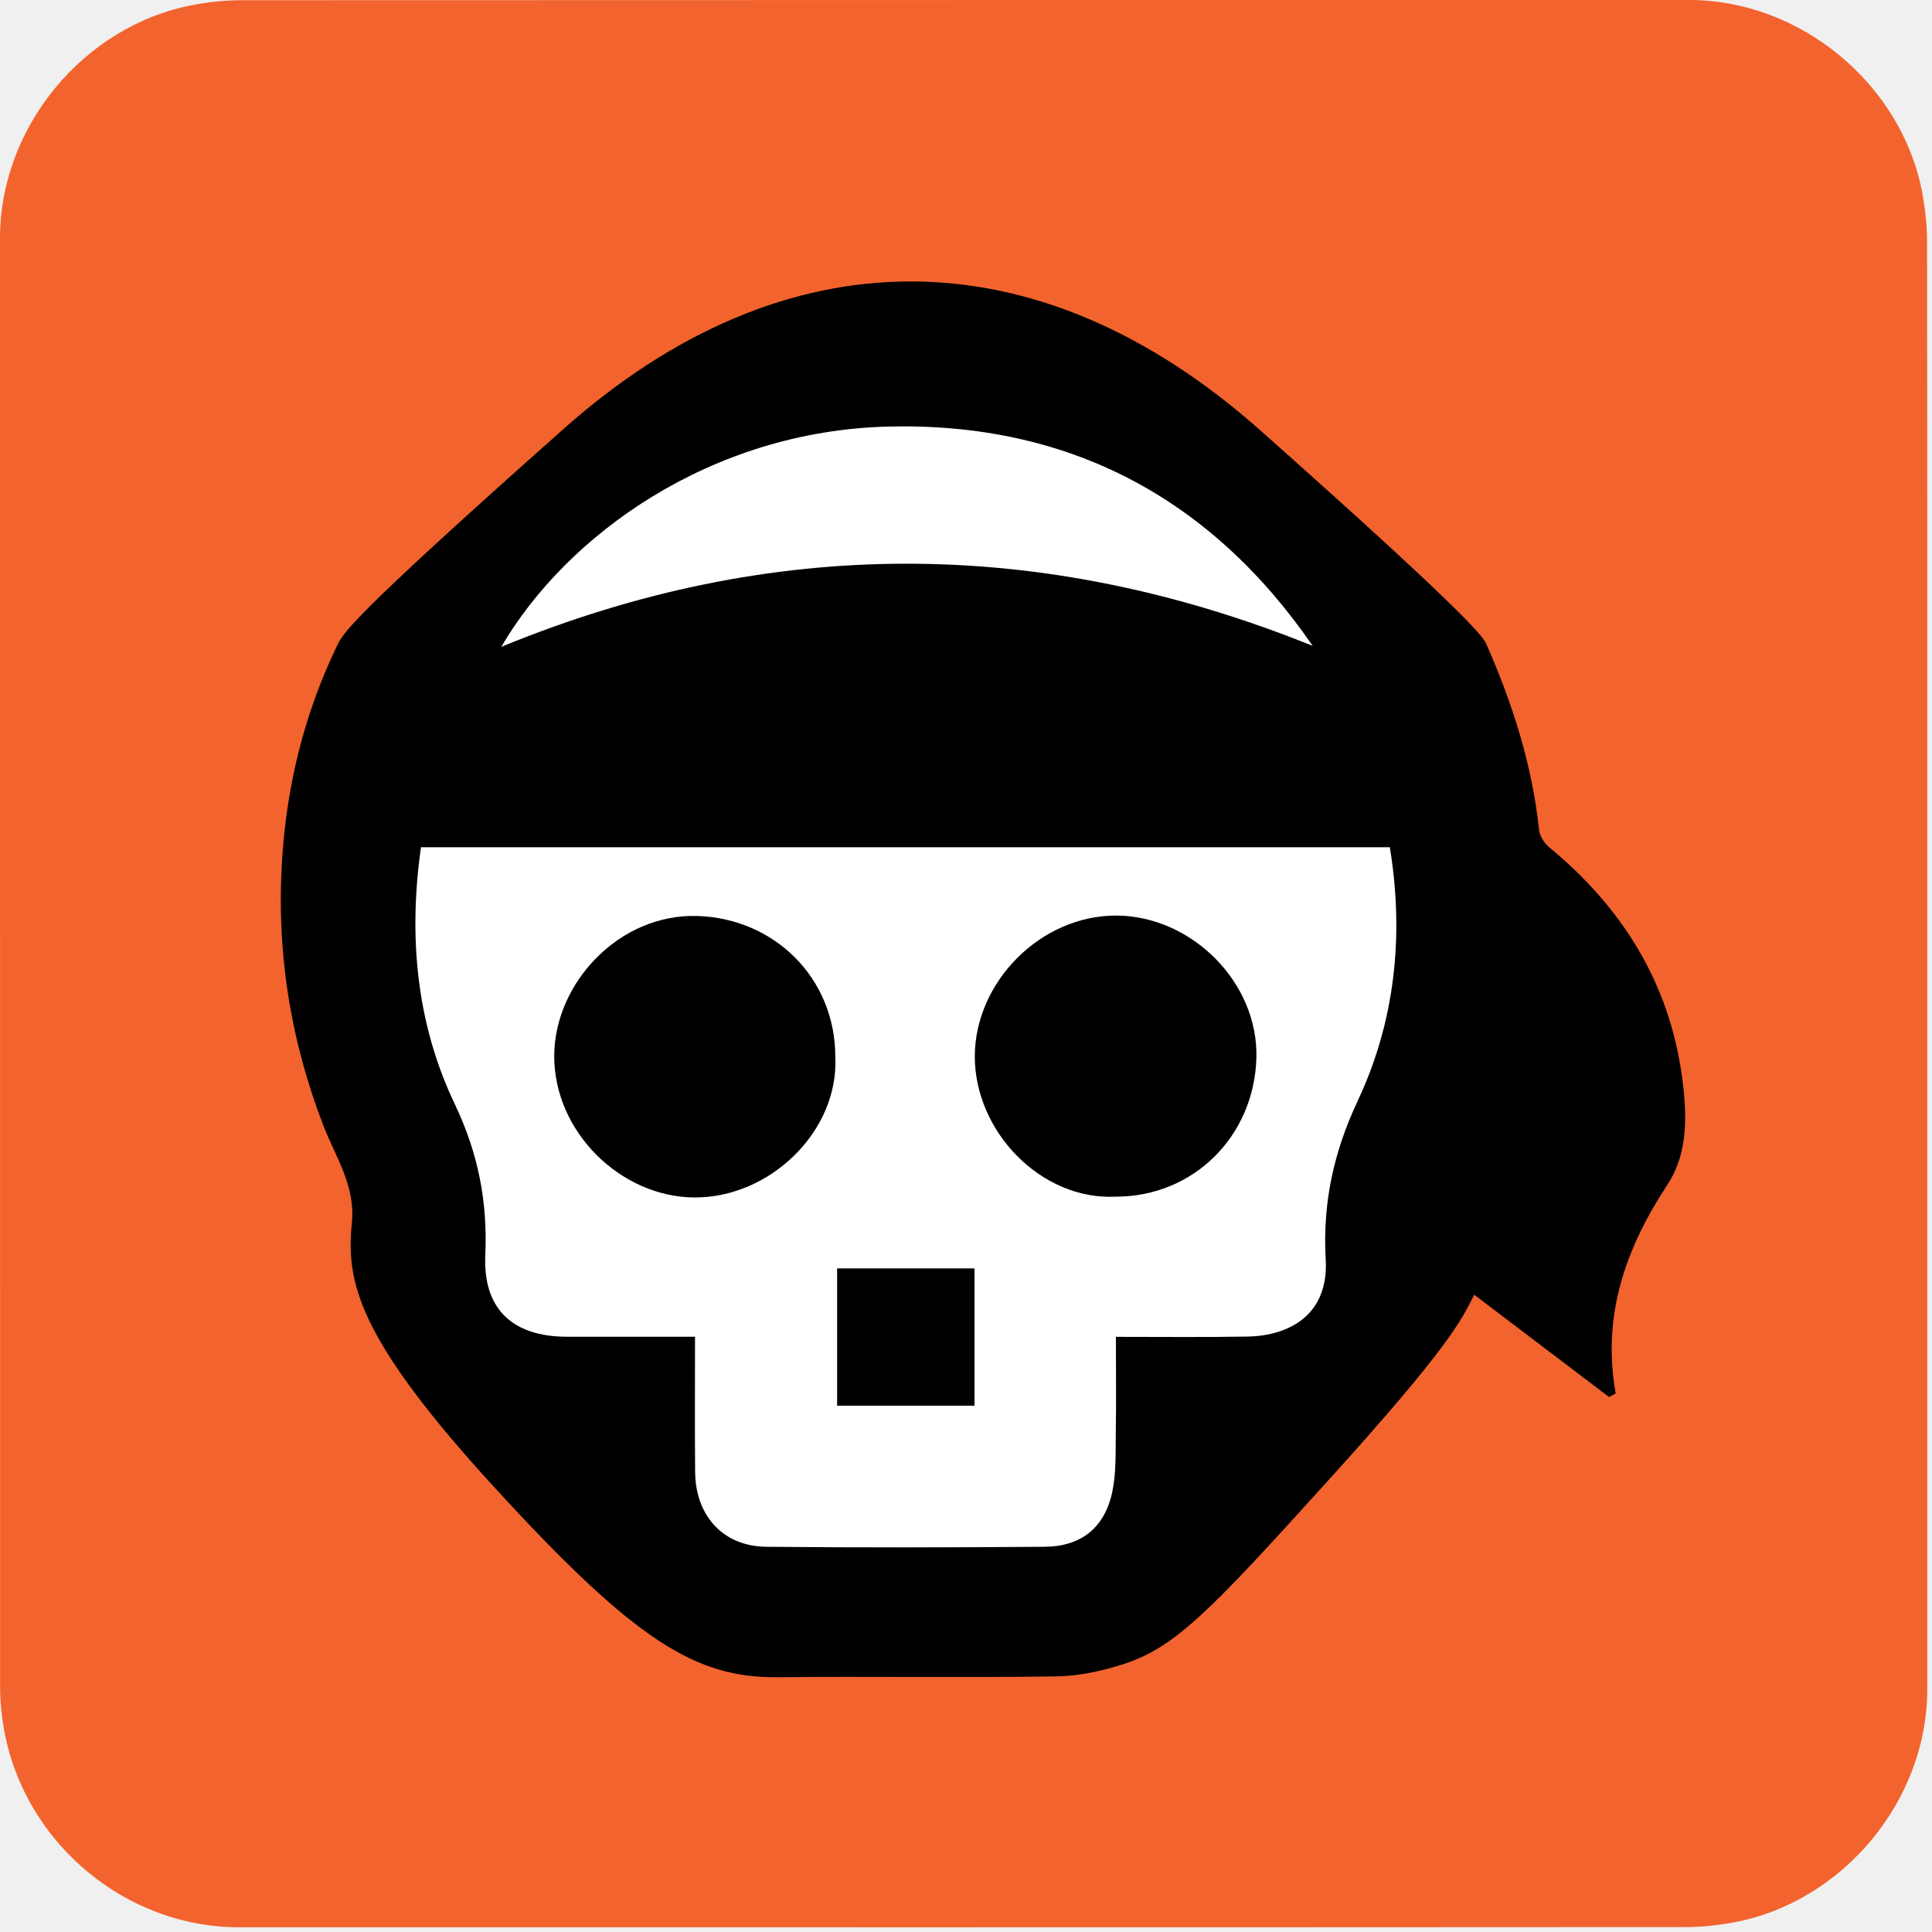
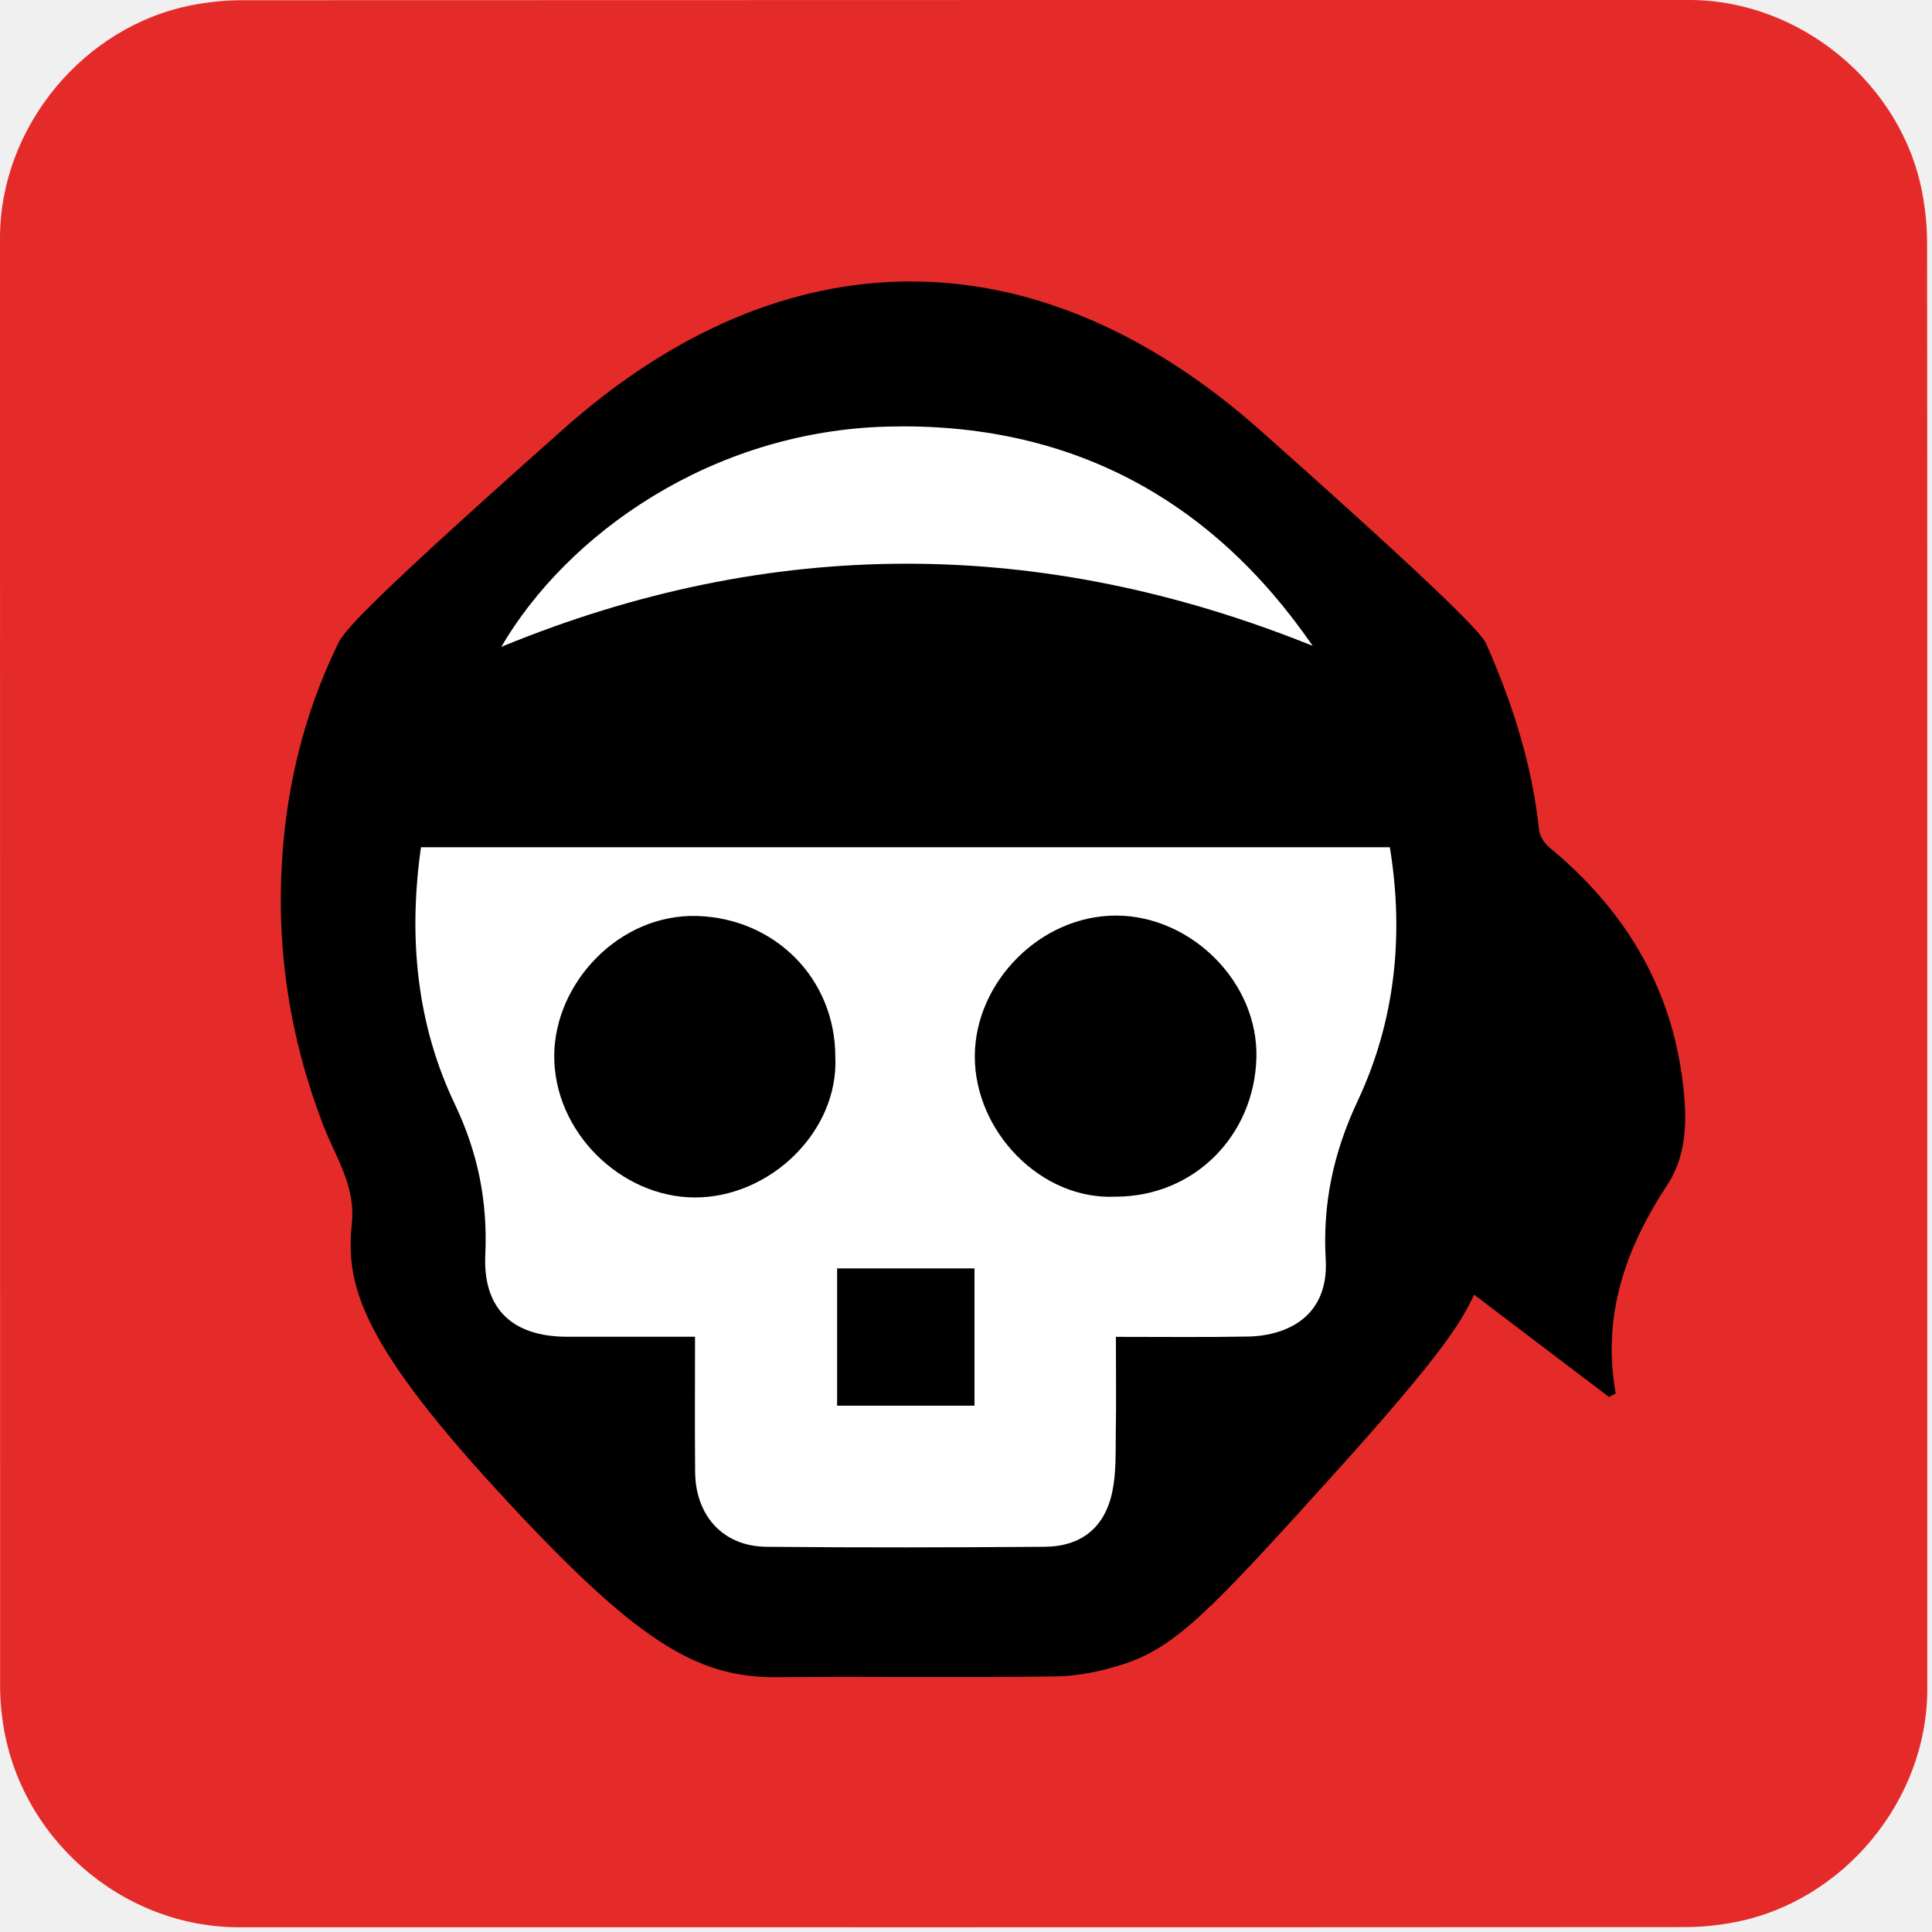
<svg xmlns="http://www.w3.org/2000/svg" id="pirate" viewBox="0 0 769 769" width="500" height="500" shape-rendering="geometricPrecision" text-rendering="geometricPrecision" version="1.1">
  <style id="fearsome_wink">
    @keyframes sword1_animation1__to{0%,16.667%{transform:translate(1600px,-800px)}23.333%,to{transform:translate(800px,0)}}@keyframes sword1_animation2__tr{0%,86.667%{transform:rotate(0deg)}to{transform:rotate(-180deg)}}@keyframes sword2_animation1__to{0%,30%{transform:translate(-800px,-800px)}36.667%,to{transform:translate(0,0)}}@keyframes sword2_animation2__tr{0%,86.667%{transform:rotate(0deg)}to{transform:rotate(180deg)}}@keyframes head_animation__to{0%,20%,26.667%,33.333%,40%,to{transform:translate(391.2689px,389.8067px)}23.333%,36.667%{transform:translate(391.2689px,400px)}}@keyframes right_eye_animation__ts{0%,60%,70%,to{transform:translate(322.8626px,686.352px) scale(1,1)}63.333%,66.667%{transform:translate(322.8626px,686.352px) scale(1,.1)}}#sword1_animation1{animation:sword1_animation1__to 3000ms linear infinite normal forwards}#sword1_animation2{animation:sword1_animation2__tr 3000ms linear infinite normal forwards}#sword2_animation1{animation:sword2_animation1__to 3000ms linear infinite normal forwards}#sword2_animation2{animation:sword2_animation2__tr 3000ms linear infinite normal forwards}#head_animation{animation:head_animation__to 3000ms linear infinite normal forwards}#right_eye_animation{animation:right_eye_animation__ts 3000ms linear infinite normal forwards}
  </style>
-   <path id="background" d="M397.85 672.48v72.19c0 11.03-8.32 21.11-19.18 23.18-1.61.31-3.27.48-4.9.48-47.97.03-95.93.02-143.9.02-11.76 0-22.02-9.02-23.56-20.72a23.27 23.27 0 01-.23-3.12c-.01-48.09-.01-96.18-.01-144.26 0-11.03 8.32-21.12 19.18-23.18 1.61-.31 3.27-.48 4.9-.48 48.01-.02 96.02-.02 144.02-.02 11.03 0 21.13 8.33 23.18 19.18.3 1.61.48 3.27.48 4.9.03 23.94.02 47.89.02 71.83z" transform="matrix(4 0 0 4 -824.28 -2306.28)" fill="#F3632D" stroke="none" stroke-width="1" />
+   <path id="background" d="M397.85 672.48v72.19c0 11.03-8.32 21.11-19.18 23.18-1.61.31-3.27.48-4.9.48-47.97.03-95.93.02-143.9.02-11.76 0-22.02-9.02-23.56-20.72a23.27 23.27 0 01-.23-3.12c-.01-48.09-.01-96.18-.01-144.26 0-11.03 8.32-21.12 19.18-23.18 1.61-.31 3.27-.48 4.9-.48 48.01-.02 96.02-.02 144.02-.02 11.03 0 21.13 8.33 23.18 19.18.3 1.61.48 3.27.48 4.9.03 23.94.02 47.89.02 71.83z" transform="matrix(4 0 0 4 -824.28 -2306.28)" fill="#E42B29" stroke="none" stroke-width="1" />
  <g id="sword1_animation1" transform="translate(1600 -800)">
    <g id="sword1_animation2">
      <path id="sword1" d="M343.01 618.13c1.16-1.3 2.32-2.6 3.84-4.3-2.07-1.95-4.15-3.84-6.15-5.81-3.28-3.25-3.39-7.34-.33-10.36 2.87-2.84 7.14-2.68 10.26.42 3.76 3.73 7.49 7.48 11.5 11.5 4.73-4.82 9.35-9.53 13.98-14.23 1.43-1.45 2.84-2.91 4.3-4.33 3.13-3.03 7.43-3.12 10.26-.24s2.7 7.15-.39 10.26c-5.48 5.51-10.98 11-16.49 16.48-.56.56-1.26.98-2.1 1.62 4.17 4.16 8.03 7.96 11.82 11.83 2.93 2.99 2.95 7.31.13 10.1-2.81 2.78-6.89 2.89-9.74.14-2.03-1.96-3.91-4.07-6.04-6.29-3.11 3.32-6.01 6.33-60.075 59.51-54.065 53.18-71.055 58.97-89.755 61.8 11.1-12.26 21.82-24.12 72.245-79.825C340.7 620.7 341.86 619.42 343.01 618.13z" transform="matrix(4 0 0 4 -1640 -2320)" fill="#000" stroke="none" stroke-width="1" />
    </g>
  </g>
  <g id="sword2_animation1" transform="translate(-800 -800)">
    <g id="sword2_animation2">
      <path id="sword2" d="M257.07 613.89c2.61 2.91 4.88 5.44 50.69 55.8 45.81 50.36 46.29 51.43 46.77 51.96 4.59 5.15 9.25 10.23 13.87 15.34 5.65 6.23 11.28 12.47 16.96 18.75-2.76.6-16.1-2.61-26.26-6.12-8.63-2.98-16.71-7.07-67.19-57.925s-52.99-53.685-55.9-56.815c-1.91 2.01-3.7 3.99-5.58 5.87-3.15 3.17-7.23 3.26-10.21.3-2.87-2.85-2.76-7.17.3-10.26 3.73-3.76 7.51-7.48 11.71-11.66-3.5-3.34-6.93-6.57-10.3-9.84-2.71-2.63-5.36-5.32-8.05-7.97-3.33-3.29-3.6-7.6-.65-10.57 2.95-2.97 7.29-2.72 10.58.58 5.54 5.56 11.09 11.1 16.64 16.64.45.45.95.87 1.53 1.4 3.87-3.88 7.62-7.72 11.46-11.48 4.23-4.14 10.63-2.38 12.08 3.32.63 2.45-.15 4.6-1.9 6.36-2.08 2.1-4.26 4.12-6.55 6.32z" transform="matrix(4 0 0 4 -800 -2320)" fill="#000" stroke="none" stroke-width="1" />
    </g>
  </g>
  <g id="head_animation" transform="translate(391.269 389.807)">
    <g id="head_group" transform="matrix(4 0 0 4 -1238.666 -2714.817)">
      <path id="head_outline" d="M337.25 624.068c22.164 19.68 22.274 20.77 22.544 21.37 2.6 5.91 4.53 11.99 5.21 18.44.07.61.55 1.31 1.04 1.72 7.22 5.95 11.88 13.41 13.17 22.73.5 3.65.69 7.56-1.43 10.79-4.17 6.34-6.55 13.03-5.16 20.79l-.66.36c-4.55-3.46-9.11-6.91-13.42-10.18-1.32 2.7-2.8 5.52-14.46 18.41s-15.21 16.65-20.41 18.34c-2.16.7-4.49 1.2-6.76 1.23-9.23.14-18.46-.01-27.68.08-8.13.08-14.11-3.55-27.99-18.675-13.88-15.125-14.97-20.655-14.38-26.535.37-3.68-1.61-6.53-2.82-9.64-3.32-8.58-4.71-17.45-4.12-26.58.47-7.33 2.2-14.41 5.4-21.07.64-1.32.53-2.11 22.615-21.725 22.085-19.615 47.145-19.535 69.31.145z" fill="#000" stroke="none" stroke-width="1" />
      <path id="head_main" d="M253.74 665.56h96.41c1.44 8.81.51 17.35-3.2 25.24-2.42 5.16-3.5 10.23-3.18 15.82.18 3.08-1.02 5.72-4.13 6.95-1.11.44-2.38.66-3.58.68-4.28.08-8.56.03-13.17.03 0 3.24.04 6.4-.01 9.56-.03 1.95.05 3.94-.34 5.82-.74 3.59-3.09 5.49-6.76 5.51-9.22.07-18.45.09-27.67 0-4.28-.04-7.04-3.05-7.09-7.43-.04-4.41-.01-8.82-.01-13.47h-12.75c-5.4-.01-8.36-2.76-8.12-8.12.24-5.3-.7-10.11-3.02-15-3.8-7.94-4.66-16.58-3.38-25.59z" fill="#FFF" stroke="none" stroke-width="1" />
      <path id="forehead" d="M342.47 645.52c-27.01-10.89-53.92-10.94-80.74.1 6.53-11.18 20.87-21.47 38.47-21.92 17.87-.45 32.08 7 42.27 21.82z" fill="#FFF" stroke="none" stroke-width="1" />
      <path id="nose" d="M308.82 707.47h-13.67v13.66h13.67v-13.66z" fill="#000" stroke="none" stroke-width="1" />
      <g id="right_eye_animation" transform="translate(322.863 686.352)">
        <path id="right_eye" d="M322.87 700.33c7.8 0 13.77-6.06 14-13.77.22-7.56-6.46-14.14-13.87-14.2-7.59-.06-14.11 6.6-14.15 13.96-.03 7.52 6.59 14.38 14.02 14.01z" transform="translate(-322.863 -686.352)" fill="#000" stroke="none" stroke-width="1" />
      </g>
      <path id="left_eye" d="M294.97 686.42c0-7.82-6.04-13.79-13.75-14.02-7.73-.23-14.16 6.63-14.22 13.85-.06 7.63 6.63 14.12 13.94 14.16 7.52.04 14.38-6.57 14.03-13.99z" fill="#000" stroke="none" stroke-width="1" />
    </g>
  </g>
</svg>
